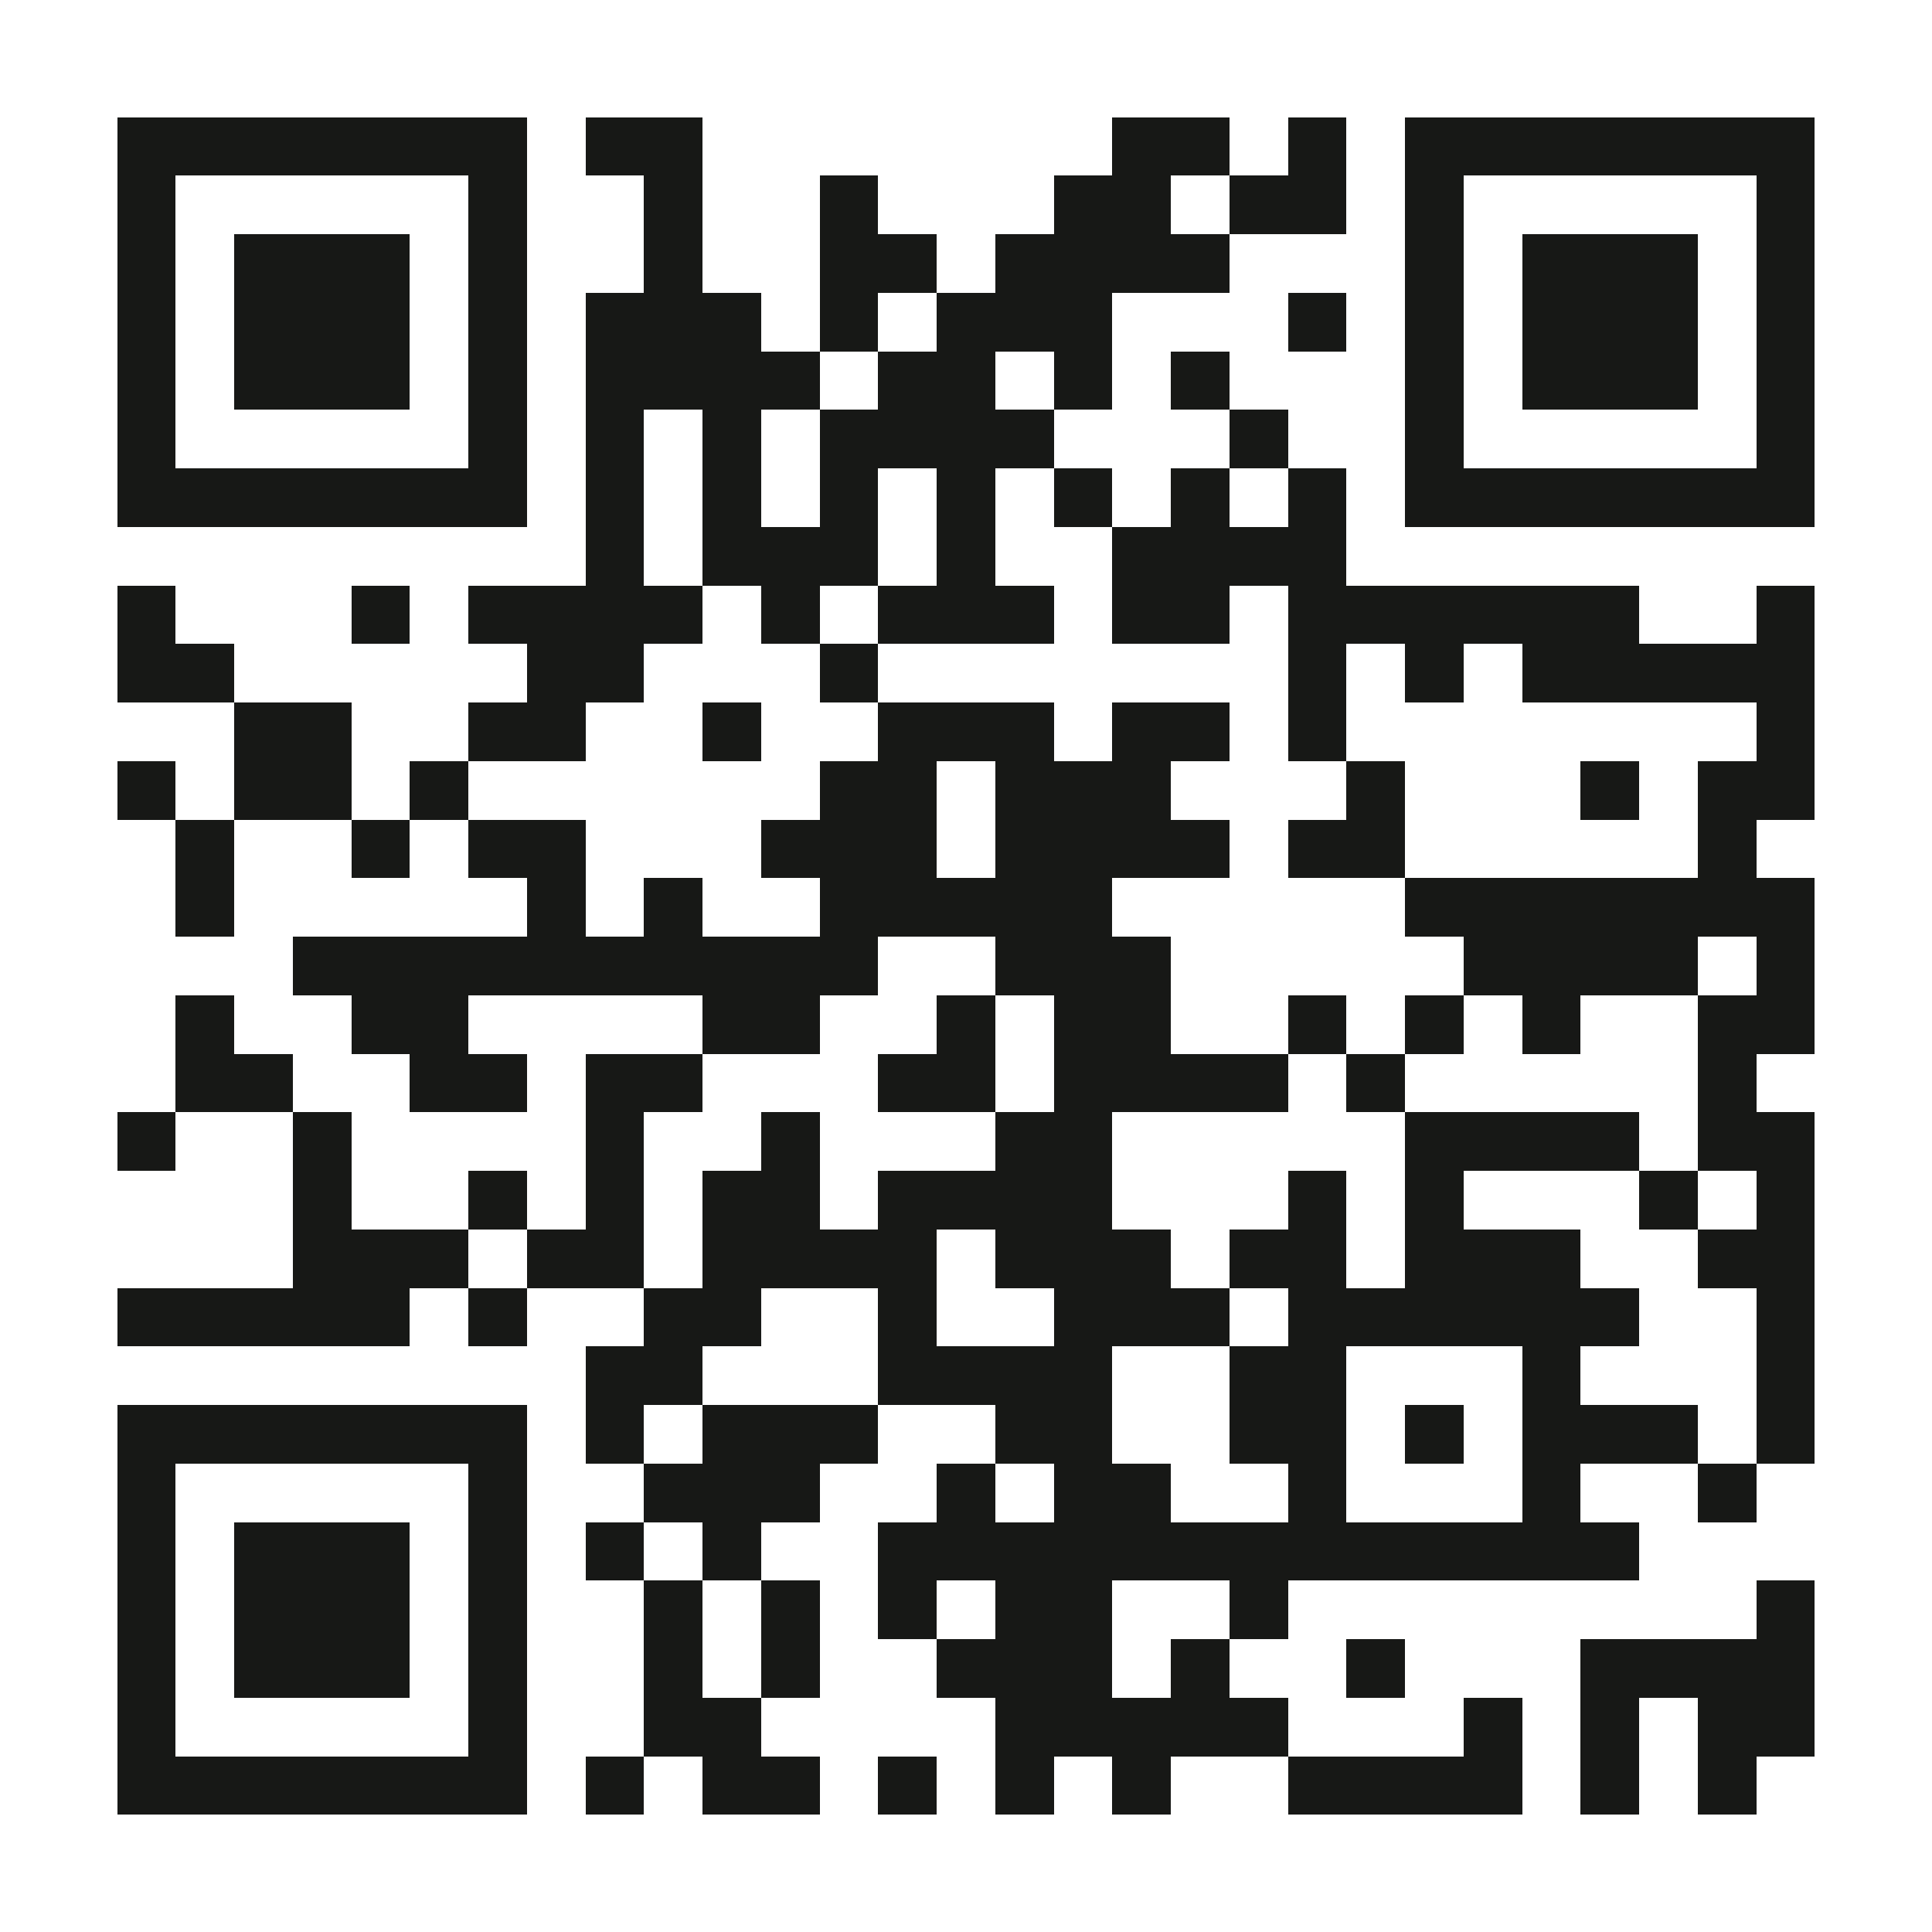
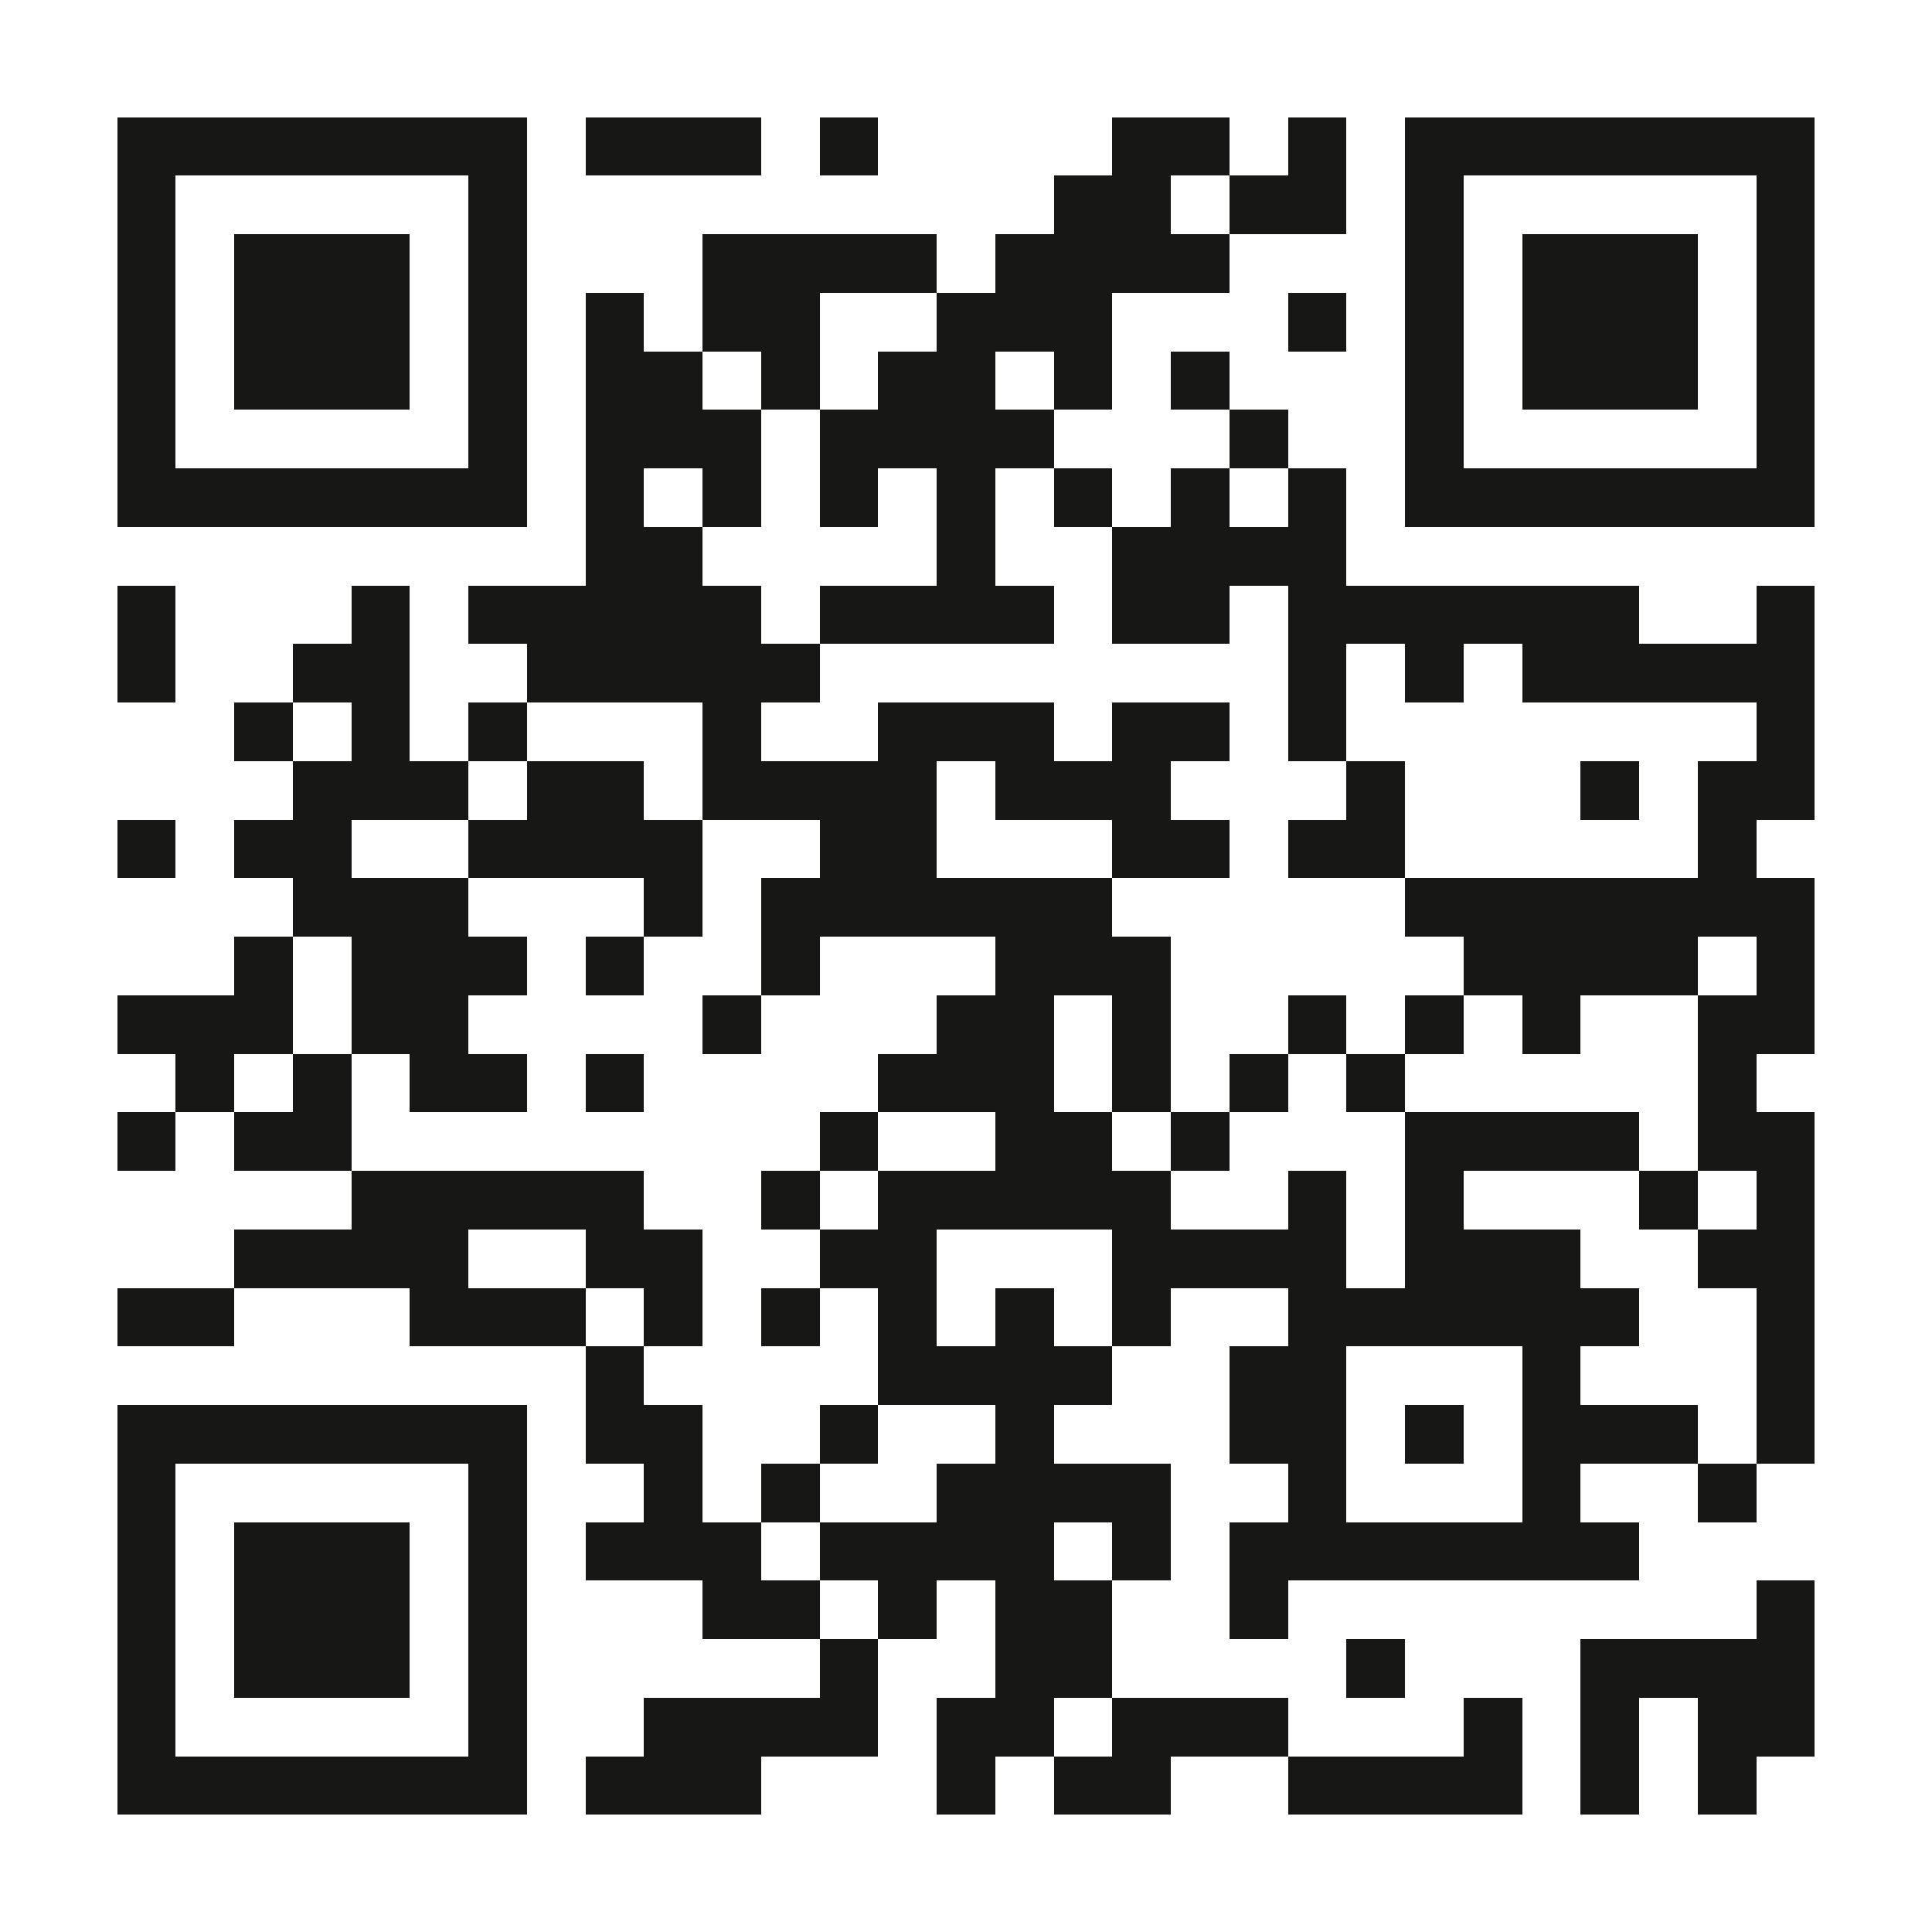
<svg xmlns="http://www.w3.org/2000/svg" viewBox="0 0 33 33" width="264" height="264" shape-rendering="crispEdges">
  <rect width="33" height="33" fill="#ffffff" />
-   <path fill="#171816" d="M2,2h1v1h-1zM3,2h1v1h-1zM4,2h1v1h-1zM5,2h1v1h-1zM6,2h1v1h-1zM7,2h1v1h-1zM8,2h1v1h-1zM10,2h1v1h-1zM11,2h1v1h-1zM19,2h1v1h-1zM20,2h1v1h-1zM22,2h1v1h-1zM24,2h1v1h-1zM25,2h1v1h-1zM26,2h1v1h-1zM27,2h1v1h-1zM28,2h1v1h-1zM29,2h1v1h-1zM30,2h1v1h-1zM2,3h1v1h-1zM8,3h1v1h-1zM11,3h1v1h-1zM14,3h1v1h-1zM18,3h1v1h-1zM19,3h1v1h-1zM21,3h1v1h-1zM22,3h1v1h-1zM24,3h1v1h-1zM30,3h1v1h-1zM2,4h1v1h-1zM4,4h1v1h-1zM5,4h1v1h-1zM6,4h1v1h-1zM8,4h1v1h-1zM11,4h1v1h-1zM14,4h1v1h-1zM15,4h1v1h-1zM17,4h1v1h-1zM18,4h1v1h-1zM19,4h1v1h-1zM20,4h1v1h-1zM24,4h1v1h-1zM26,4h1v1h-1zM27,4h1v1h-1zM28,4h1v1h-1zM30,4h1v1h-1zM2,5h1v1h-1zM4,5h1v1h-1zM5,5h1v1h-1zM6,5h1v1h-1zM8,5h1v1h-1zM10,5h1v1h-1zM11,5h1v1h-1zM12,5h1v1h-1zM14,5h1v1h-1zM16,5h1v1h-1zM17,5h1v1h-1zM18,5h1v1h-1zM22,5h1v1h-1zM24,5h1v1h-1zM26,5h1v1h-1zM27,5h1v1h-1zM28,5h1v1h-1zM30,5h1v1h-1zM2,6h1v1h-1zM4,6h1v1h-1zM5,6h1v1h-1zM6,6h1v1h-1zM8,6h1v1h-1zM10,6h1v1h-1zM11,6h1v1h-1zM12,6h1v1h-1zM13,6h1v1h-1zM15,6h1v1h-1zM16,6h1v1h-1zM18,6h1v1h-1zM20,6h1v1h-1zM24,6h1v1h-1zM26,6h1v1h-1zM27,6h1v1h-1zM28,6h1v1h-1zM30,6h1v1h-1zM2,7h1v1h-1zM8,7h1v1h-1zM10,7h1v1h-1zM12,7h1v1h-1zM14,7h1v1h-1zM15,7h1v1h-1zM16,7h1v1h-1zM17,7h1v1h-1zM21,7h1v1h-1zM24,7h1v1h-1zM30,7h1v1h-1zM2,8h1v1h-1zM3,8h1v1h-1zM4,8h1v1h-1zM5,8h1v1h-1zM6,8h1v1h-1zM7,8h1v1h-1zM8,8h1v1h-1zM10,8h1v1h-1zM12,8h1v1h-1zM14,8h1v1h-1zM16,8h1v1h-1zM18,8h1v1h-1zM20,8h1v1h-1zM22,8h1v1h-1zM24,8h1v1h-1zM25,8h1v1h-1zM26,8h1v1h-1zM27,8h1v1h-1zM28,8h1v1h-1zM29,8h1v1h-1zM30,8h1v1h-1zM10,9h1v1h-1zM12,9h1v1h-1zM13,9h1v1h-1zM14,9h1v1h-1zM16,9h1v1h-1zM19,9h1v1h-1zM20,9h1v1h-1zM21,9h1v1h-1zM22,9h1v1h-1zM2,10h1v1h-1zM6,10h1v1h-1zM8,10h1v1h-1zM9,10h1v1h-1zM10,10h1v1h-1zM11,10h1v1h-1zM13,10h1v1h-1zM15,10h1v1h-1zM16,10h1v1h-1zM17,10h1v1h-1zM19,10h1v1h-1zM20,10h1v1h-1zM22,10h1v1h-1zM23,10h1v1h-1zM24,10h1v1h-1zM25,10h1v1h-1zM26,10h1v1h-1zM27,10h1v1h-1zM30,10h1v1h-1zM2,11h1v1h-1zM3,11h1v1h-1zM9,11h1v1h-1zM10,11h1v1h-1zM14,11h1v1h-1zM22,11h1v1h-1zM24,11h1v1h-1zM26,11h1v1h-1zM27,11h1v1h-1zM28,11h1v1h-1zM29,11h1v1h-1zM30,11h1v1h-1zM4,12h1v1h-1zM5,12h1v1h-1zM8,12h1v1h-1zM9,12h1v1h-1zM12,12h1v1h-1zM15,12h1v1h-1zM16,12h1v1h-1zM17,12h1v1h-1zM19,12h1v1h-1zM20,12h1v1h-1zM22,12h1v1h-1zM30,12h1v1h-1zM2,13h1v1h-1zM4,13h1v1h-1zM5,13h1v1h-1zM7,13h1v1h-1zM14,13h1v1h-1zM15,13h1v1h-1zM17,13h1v1h-1zM18,13h1v1h-1zM19,13h1v1h-1zM23,13h1v1h-1zM27,13h1v1h-1zM29,13h1v1h-1zM30,13h1v1h-1zM3,14h1v1h-1zM6,14h1v1h-1zM8,14h1v1h-1zM9,14h1v1h-1zM13,14h1v1h-1zM14,14h1v1h-1zM15,14h1v1h-1zM17,14h1v1h-1zM18,14h1v1h-1zM19,14h1v1h-1zM20,14h1v1h-1zM22,14h1v1h-1zM23,14h1v1h-1zM29,14h1v1h-1zM3,15h1v1h-1zM9,15h1v1h-1zM11,15h1v1h-1zM14,15h1v1h-1zM15,15h1v1h-1zM16,15h1v1h-1zM17,15h1v1h-1zM18,15h1v1h-1zM24,15h1v1h-1zM25,15h1v1h-1zM26,15h1v1h-1zM27,15h1v1h-1zM28,15h1v1h-1zM29,15h1v1h-1zM30,15h1v1h-1zM5,16h1v1h-1zM6,16h1v1h-1zM7,16h1v1h-1zM8,16h1v1h-1zM9,16h1v1h-1zM10,16h1v1h-1zM11,16h1v1h-1zM12,16h1v1h-1zM13,16h1v1h-1zM14,16h1v1h-1zM17,16h1v1h-1zM18,16h1v1h-1zM19,16h1v1h-1zM25,16h1v1h-1zM26,16h1v1h-1zM27,16h1v1h-1zM28,16h1v1h-1zM30,16h1v1h-1zM3,17h1v1h-1zM6,17h1v1h-1zM7,17h1v1h-1zM12,17h1v1h-1zM13,17h1v1h-1zM16,17h1v1h-1zM18,17h1v1h-1zM19,17h1v1h-1zM22,17h1v1h-1zM24,17h1v1h-1zM26,17h1v1h-1zM29,17h1v1h-1zM30,17h1v1h-1zM3,18h1v1h-1zM4,18h1v1h-1zM7,18h1v1h-1zM8,18h1v1h-1zM10,18h1v1h-1zM11,18h1v1h-1zM15,18h1v1h-1zM16,18h1v1h-1zM18,18h1v1h-1zM19,18h1v1h-1zM20,18h1v1h-1zM21,18h1v1h-1zM23,18h1v1h-1zM29,18h1v1h-1zM2,19h1v1h-1zM5,19h1v1h-1zM10,19h1v1h-1zM13,19h1v1h-1zM17,19h1v1h-1zM18,19h1v1h-1zM24,19h1v1h-1zM25,19h1v1h-1zM26,19h1v1h-1zM27,19h1v1h-1zM29,19h1v1h-1zM30,19h1v1h-1zM5,20h1v1h-1zM8,20h1v1h-1zM10,20h1v1h-1zM12,20h1v1h-1zM13,20h1v1h-1zM15,20h1v1h-1zM16,20h1v1h-1zM17,20h1v1h-1zM18,20h1v1h-1zM22,20h1v1h-1zM24,20h1v1h-1zM28,20h1v1h-1zM30,20h1v1h-1zM5,21h1v1h-1zM6,21h1v1h-1zM7,21h1v1h-1zM9,21h1v1h-1zM10,21h1v1h-1zM12,21h1v1h-1zM13,21h1v1h-1zM14,21h1v1h-1zM15,21h1v1h-1zM17,21h1v1h-1zM18,21h1v1h-1zM19,21h1v1h-1zM21,21h1v1h-1zM22,21h1v1h-1zM24,21h1v1h-1zM25,21h1v1h-1zM26,21h1v1h-1zM29,21h1v1h-1zM30,21h1v1h-1zM2,22h1v1h-1zM3,22h1v1h-1zM4,22h1v1h-1zM5,22h1v1h-1zM6,22h1v1h-1zM8,22h1v1h-1zM11,22h1v1h-1zM12,22h1v1h-1zM15,22h1v1h-1zM18,22h1v1h-1zM19,22h1v1h-1zM20,22h1v1h-1zM22,22h1v1h-1zM23,22h1v1h-1zM24,22h1v1h-1zM25,22h1v1h-1zM26,22h1v1h-1zM27,22h1v1h-1zM30,22h1v1h-1zM10,23h1v1h-1zM11,23h1v1h-1zM15,23h1v1h-1zM16,23h1v1h-1zM17,23h1v1h-1zM18,23h1v1h-1zM21,23h1v1h-1zM22,23h1v1h-1zM26,23h1v1h-1zM30,23h1v1h-1zM2,24h1v1h-1zM3,24h1v1h-1zM4,24h1v1h-1zM5,24h1v1h-1zM6,24h1v1h-1zM7,24h1v1h-1zM8,24h1v1h-1zM10,24h1v1h-1zM12,24h1v1h-1zM13,24h1v1h-1zM14,24h1v1h-1zM17,24h1v1h-1zM18,24h1v1h-1zM21,24h1v1h-1zM22,24h1v1h-1zM24,24h1v1h-1zM26,24h1v1h-1zM27,24h1v1h-1zM28,24h1v1h-1zM30,24h1v1h-1zM2,25h1v1h-1zM8,25h1v1h-1zM11,25h1v1h-1zM12,25h1v1h-1zM13,25h1v1h-1zM16,25h1v1h-1zM18,25h1v1h-1zM19,25h1v1h-1zM22,25h1v1h-1zM26,25h1v1h-1zM29,25h1v1h-1zM2,26h1v1h-1zM4,26h1v1h-1zM5,26h1v1h-1zM6,26h1v1h-1zM8,26h1v1h-1zM10,26h1v1h-1zM12,26h1v1h-1zM15,26h1v1h-1zM16,26h1v1h-1zM17,26h1v1h-1zM18,26h1v1h-1zM19,26h1v1h-1zM20,26h1v1h-1zM21,26h1v1h-1zM22,26h1v1h-1zM23,26h1v1h-1zM24,26h1v1h-1zM25,26h1v1h-1zM26,26h1v1h-1zM27,26h1v1h-1zM2,27h1v1h-1zM4,27h1v1h-1zM5,27h1v1h-1zM6,27h1v1h-1zM8,27h1v1h-1zM11,27h1v1h-1zM13,27h1v1h-1zM15,27h1v1h-1zM17,27h1v1h-1zM18,27h1v1h-1zM21,27h1v1h-1zM30,27h1v1h-1zM2,28h1v1h-1zM4,28h1v1h-1zM5,28h1v1h-1zM6,28h1v1h-1zM8,28h1v1h-1zM11,28h1v1h-1zM13,28h1v1h-1zM16,28h1v1h-1zM17,28h1v1h-1zM18,28h1v1h-1zM20,28h1v1h-1zM23,28h1v1h-1zM27,28h1v1h-1zM28,28h1v1h-1zM29,28h1v1h-1zM30,28h1v1h-1zM2,29h1v1h-1zM8,29h1v1h-1zM11,29h1v1h-1zM12,29h1v1h-1zM17,29h1v1h-1zM18,29h1v1h-1zM19,29h1v1h-1zM20,29h1v1h-1zM21,29h1v1h-1zM25,29h1v1h-1zM27,29h1v1h-1zM29,29h1v1h-1zM30,29h1v1h-1zM2,30h1v1h-1zM3,30h1v1h-1zM4,30h1v1h-1zM5,30h1v1h-1zM6,30h1v1h-1zM7,30h1v1h-1zM8,30h1v1h-1zM10,30h1v1h-1zM12,30h1v1h-1zM13,30h1v1h-1zM15,30h1v1h-1zM17,30h1v1h-1zM19,30h1v1h-1zM22,30h1v1h-1zM23,30h1v1h-1zM24,30h1v1h-1zM25,30h1v1h-1zM27,30h1v1h-1zM29,30h1v1h-1z" />
+   <path fill="#171816" d="M2,2h1v1h-1zM3,2h1v1h-1zM4,2h1v1h-1zM5,2h1v1h-1zM6,2h1v1h-1zM7,2h1v1h-1zM8,2h1v1h-1zM10,2h1v1h-1zM11,2h1v1h-1zM12,2h1v1h-1zM14,2h1v1h-1zM19,2h1v1h-1zM20,2h1v1h-1zM22,2h1v1h-1zM24,2h1v1h-1zM25,2h1v1h-1zM26,2h1v1h-1zM27,2h1v1h-1zM28,2h1v1h-1zM29,2h1v1h-1zM30,2h1v1h-1zM2,3h1v1h-1zM8,3h1v1h-1zM18,3h1v1h-1zM19,3h1v1h-1zM21,3h1v1h-1zM22,3h1v1h-1zM24,3h1v1h-1zM30,3h1v1h-1zM2,4h1v1h-1zM4,4h1v1h-1zM5,4h1v1h-1zM6,4h1v1h-1zM8,4h1v1h-1zM12,4h1v1h-1zM13,4h1v1h-1zM14,4h1v1h-1zM15,4h1v1h-1zM17,4h1v1h-1zM18,4h1v1h-1zM19,4h1v1h-1zM20,4h1v1h-1zM24,4h1v1h-1zM26,4h1v1h-1zM27,4h1v1h-1zM28,4h1v1h-1zM30,4h1v1h-1zM2,5h1v1h-1zM4,5h1v1h-1zM5,5h1v1h-1zM6,5h1v1h-1zM8,5h1v1h-1zM10,5h1v1h-1zM12,5h1v1h-1zM13,5h1v1h-1zM16,5h1v1h-1zM17,5h1v1h-1zM18,5h1v1h-1zM22,5h1v1h-1zM24,5h1v1h-1zM26,5h1v1h-1zM27,5h1v1h-1zM28,5h1v1h-1zM30,5h1v1h-1zM2,6h1v1h-1zM4,6h1v1h-1zM5,6h1v1h-1zM6,6h1v1h-1zM8,6h1v1h-1zM10,6h1v1h-1zM11,6h1v1h-1zM13,6h1v1h-1zM15,6h1v1h-1zM16,6h1v1h-1zM18,6h1v1h-1zM20,6h1v1h-1zM24,6h1v1h-1zM26,6h1v1h-1zM27,6h1v1h-1zM28,6h1v1h-1zM30,6h1v1h-1zM2,7h1v1h-1zM8,7h1v1h-1zM10,7h1v1h-1zM11,7h1v1h-1zM12,7h1v1h-1zM14,7h1v1h-1zM15,7h1v1h-1zM16,7h1v1h-1zM17,7h1v1h-1zM21,7h1v1h-1zM24,7h1v1h-1zM30,7h1v1h-1zM2,8h1v1h-1zM3,8h1v1h-1zM4,8h1v1h-1zM5,8h1v1h-1zM6,8h1v1h-1zM7,8h1v1h-1zM8,8h1v1h-1zM10,8h1v1h-1zM12,8h1v1h-1zM14,8h1v1h-1zM16,8h1v1h-1zM18,8h1v1h-1zM20,8h1v1h-1zM22,8h1v1h-1zM24,8h1v1h-1zM25,8h1v1h-1zM26,8h1v1h-1zM27,8h1v1h-1zM28,8h1v1h-1zM29,8h1v1h-1zM30,8h1v1h-1zM10,9h1v1h-1zM11,9h1v1h-1zM16,9h1v1h-1zM19,9h1v1h-1zM20,9h1v1h-1zM21,9h1v1h-1zM22,9h1v1h-1zM2,10h1v1h-1zM6,10h1v1h-1zM8,10h1v1h-1zM9,10h1v1h-1zM10,10h1v1h-1zM11,10h1v1h-1zM12,10h1v1h-1zM14,10h1v1h-1zM15,10h1v1h-1zM16,10h1v1h-1zM17,10h1v1h-1zM19,10h1v1h-1zM20,10h1v1h-1zM22,10h1v1h-1zM23,10h1v1h-1zM24,10h1v1h-1zM25,10h1v1h-1zM26,10h1v1h-1zM27,10h1v1h-1zM30,10h1v1h-1zM2,11h1v1h-1zM5,11h1v1h-1zM6,11h1v1h-1zM9,11h1v1h-1zM10,11h1v1h-1zM11,11h1v1h-1zM12,11h1v1h-1zM13,11h1v1h-1zM22,11h1v1h-1zM24,11h1v1h-1zM26,11h1v1h-1zM27,11h1v1h-1zM28,11h1v1h-1zM29,11h1v1h-1zM30,11h1v1h-1zM4,12h1v1h-1zM6,12h1v1h-1zM8,12h1v1h-1zM12,12h1v1h-1zM15,12h1v1h-1zM16,12h1v1h-1zM17,12h1v1h-1zM19,12h1v1h-1zM20,12h1v1h-1zM22,12h1v1h-1zM30,12h1v1h-1zM5,13h1v1h-1zM6,13h1v1h-1zM7,13h1v1h-1zM9,13h1v1h-1zM10,13h1v1h-1zM12,13h1v1h-1zM13,13h1v1h-1zM14,13h1v1h-1zM15,13h1v1h-1zM17,13h1v1h-1zM18,13h1v1h-1zM19,13h1v1h-1zM23,13h1v1h-1zM27,13h1v1h-1zM29,13h1v1h-1zM30,13h1v1h-1zM2,14h1v1h-1zM4,14h1v1h-1zM5,14h1v1h-1zM8,14h1v1h-1zM9,14h1v1h-1zM10,14h1v1h-1zM11,14h1v1h-1zM14,14h1v1h-1zM15,14h1v1h-1zM19,14h1v1h-1zM20,14h1v1h-1zM22,14h1v1h-1zM23,14h1v1h-1zM29,14h1v1h-1zM5,15h1v1h-1zM6,15h1v1h-1zM7,15h1v1h-1zM11,15h1v1h-1zM13,15h1v1h-1zM14,15h1v1h-1zM15,15h1v1h-1zM16,15h1v1h-1zM17,15h1v1h-1zM18,15h1v1h-1zM24,15h1v1h-1zM25,15h1v1h-1zM26,15h1v1h-1zM27,15h1v1h-1zM28,15h1v1h-1zM29,15h1v1h-1zM30,15h1v1h-1zM4,16h1v1h-1zM6,16h1v1h-1zM7,16h1v1h-1zM8,16h1v1h-1zM10,16h1v1h-1zM13,16h1v1h-1zM17,16h1v1h-1zM18,16h1v1h-1zM19,16h1v1h-1zM25,16h1v1h-1zM26,16h1v1h-1zM27,16h1v1h-1zM28,16h1v1h-1zM30,16h1v1h-1zM2,17h1v1h-1zM3,17h1v1h-1zM4,17h1v1h-1zM6,17h1v1h-1zM7,17h1v1h-1zM12,17h1v1h-1zM16,17h1v1h-1zM17,17h1v1h-1zM19,17h1v1h-1zM22,17h1v1h-1zM24,17h1v1h-1zM26,17h1v1h-1zM29,17h1v1h-1zM30,17h1v1h-1zM3,18h1v1h-1zM5,18h1v1h-1zM7,18h1v1h-1zM8,18h1v1h-1zM10,18h1v1h-1zM15,18h1v1h-1zM16,18h1v1h-1zM17,18h1v1h-1zM19,18h1v1h-1zM21,18h1v1h-1zM23,18h1v1h-1zM29,18h1v1h-1zM2,19h1v1h-1zM4,19h1v1h-1zM5,19h1v1h-1zM14,19h1v1h-1zM17,19h1v1h-1zM18,19h1v1h-1zM20,19h1v1h-1zM24,19h1v1h-1zM25,19h1v1h-1zM26,19h1v1h-1zM27,19h1v1h-1zM29,19h1v1h-1zM30,19h1v1h-1zM6,20h1v1h-1zM7,20h1v1h-1zM8,20h1v1h-1zM9,20h1v1h-1zM10,20h1v1h-1zM13,20h1v1h-1zM15,20h1v1h-1zM16,20h1v1h-1zM17,20h1v1h-1zM18,20h1v1h-1zM19,20h1v1h-1zM22,20h1v1h-1zM24,20h1v1h-1zM28,20h1v1h-1zM30,20h1v1h-1zM4,21h1v1h-1zM5,21h1v1h-1zM6,21h1v1h-1zM7,21h1v1h-1zM10,21h1v1h-1zM11,21h1v1h-1zM14,21h1v1h-1zM15,21h1v1h-1zM19,21h1v1h-1zM20,21h1v1h-1zM21,21h1v1h-1zM22,21h1v1h-1zM24,21h1v1h-1zM25,21h1v1h-1zM26,21h1v1h-1zM29,21h1v1h-1zM30,21h1v1h-1zM2,22h1v1h-1zM3,22h1v1h-1zM7,22h1v1h-1zM8,22h1v1h-1zM9,22h1v1h-1zM11,22h1v1h-1zM13,22h1v1h-1zM15,22h1v1h-1zM17,22h1v1h-1zM19,22h1v1h-1zM22,22h1v1h-1zM23,22h1v1h-1zM24,22h1v1h-1zM25,22h1v1h-1zM26,22h1v1h-1zM27,22h1v1h-1zM30,22h1v1h-1zM10,23h1v1h-1zM15,23h1v1h-1zM16,23h1v1h-1zM17,23h1v1h-1zM18,23h1v1h-1zM21,23h1v1h-1zM22,23h1v1h-1zM26,23h1v1h-1zM30,23h1v1h-1zM2,24h1v1h-1zM3,24h1v1h-1zM4,24h1v1h-1zM5,24h1v1h-1zM6,24h1v1h-1zM7,24h1v1h-1zM8,24h1v1h-1zM10,24h1v1h-1zM11,24h1v1h-1zM14,24h1v1h-1zM17,24h1v1h-1zM21,24h1v1h-1zM22,24h1v1h-1zM24,24h1v1h-1zM26,24h1v1h-1zM27,24h1v1h-1zM28,24h1v1h-1zM30,24h1v1h-1zM2,25h1v1h-1zM8,25h1v1h-1zM11,25h1v1h-1zM13,25h1v1h-1zM16,25h1v1h-1zM17,25h1v1h-1zM18,25h1v1h-1zM19,25h1v1h-1zM22,25h1v1h-1zM26,25h1v1h-1zM29,25h1v1h-1zM2,26h1v1h-1zM4,26h1v1h-1zM5,26h1v1h-1zM6,26h1v1h-1zM8,26h1v1h-1zM10,26h1v1h-1zM11,26h1v1h-1zM12,26h1v1h-1zM14,26h1v1h-1zM15,26h1v1h-1zM16,26h1v1h-1zM17,26h1v1h-1zM19,26h1v1h-1zM21,26h1v1h-1zM22,26h1v1h-1zM23,26h1v1h-1zM24,26h1v1h-1zM25,26h1v1h-1zM26,26h1v1h-1zM27,26h1v1h-1zM2,27h1v1h-1zM4,27h1v1h-1zM5,27h1v1h-1zM6,27h1v1h-1zM8,27h1v1h-1zM12,27h1v1h-1zM13,27h1v1h-1zM15,27h1v1h-1zM17,27h1v1h-1zM18,27h1v1h-1zM21,27h1v1h-1zM30,27h1v1h-1zM2,28h1v1h-1zM4,28h1v1h-1zM5,28h1v1h-1zM6,28h1v1h-1zM8,28h1v1h-1zM14,28h1v1h-1zM17,28h1v1h-1zM18,28h1v1h-1zM23,28h1v1h-1zM27,28h1v1h-1zM28,28h1v1h-1zM29,28h1v1h-1zM30,28h1v1h-1zM2,29h1v1h-1zM8,29h1v1h-1zM11,29h1v1h-1zM12,29h1v1h-1zM13,29h1v1h-1zM14,29h1v1h-1zM16,29h1v1h-1zM17,29h1v1h-1zM19,29h1v1h-1zM20,29h1v1h-1zM21,29h1v1h-1zM25,29h1v1h-1zM27,29h1v1h-1zM29,29h1v1h-1zM30,29h1v1h-1zM2,30h1v1h-1zM3,30h1v1h-1zM4,30h1v1h-1zM5,30h1v1h-1zM6,30h1v1h-1zM7,30h1v1h-1zM8,30h1v1h-1zM10,30h1v1h-1zM11,30h1v1h-1zM12,30h1v1h-1zM16,30h1v1h-1zM18,30h1v1h-1zM19,30h1v1h-1zM22,30h1v1h-1zM23,30h1v1h-1zM24,30h1v1h-1zM25,30h1v1h-1zM27,30h1v1h-1zM29,30h1v1h-1z" />
</svg>
